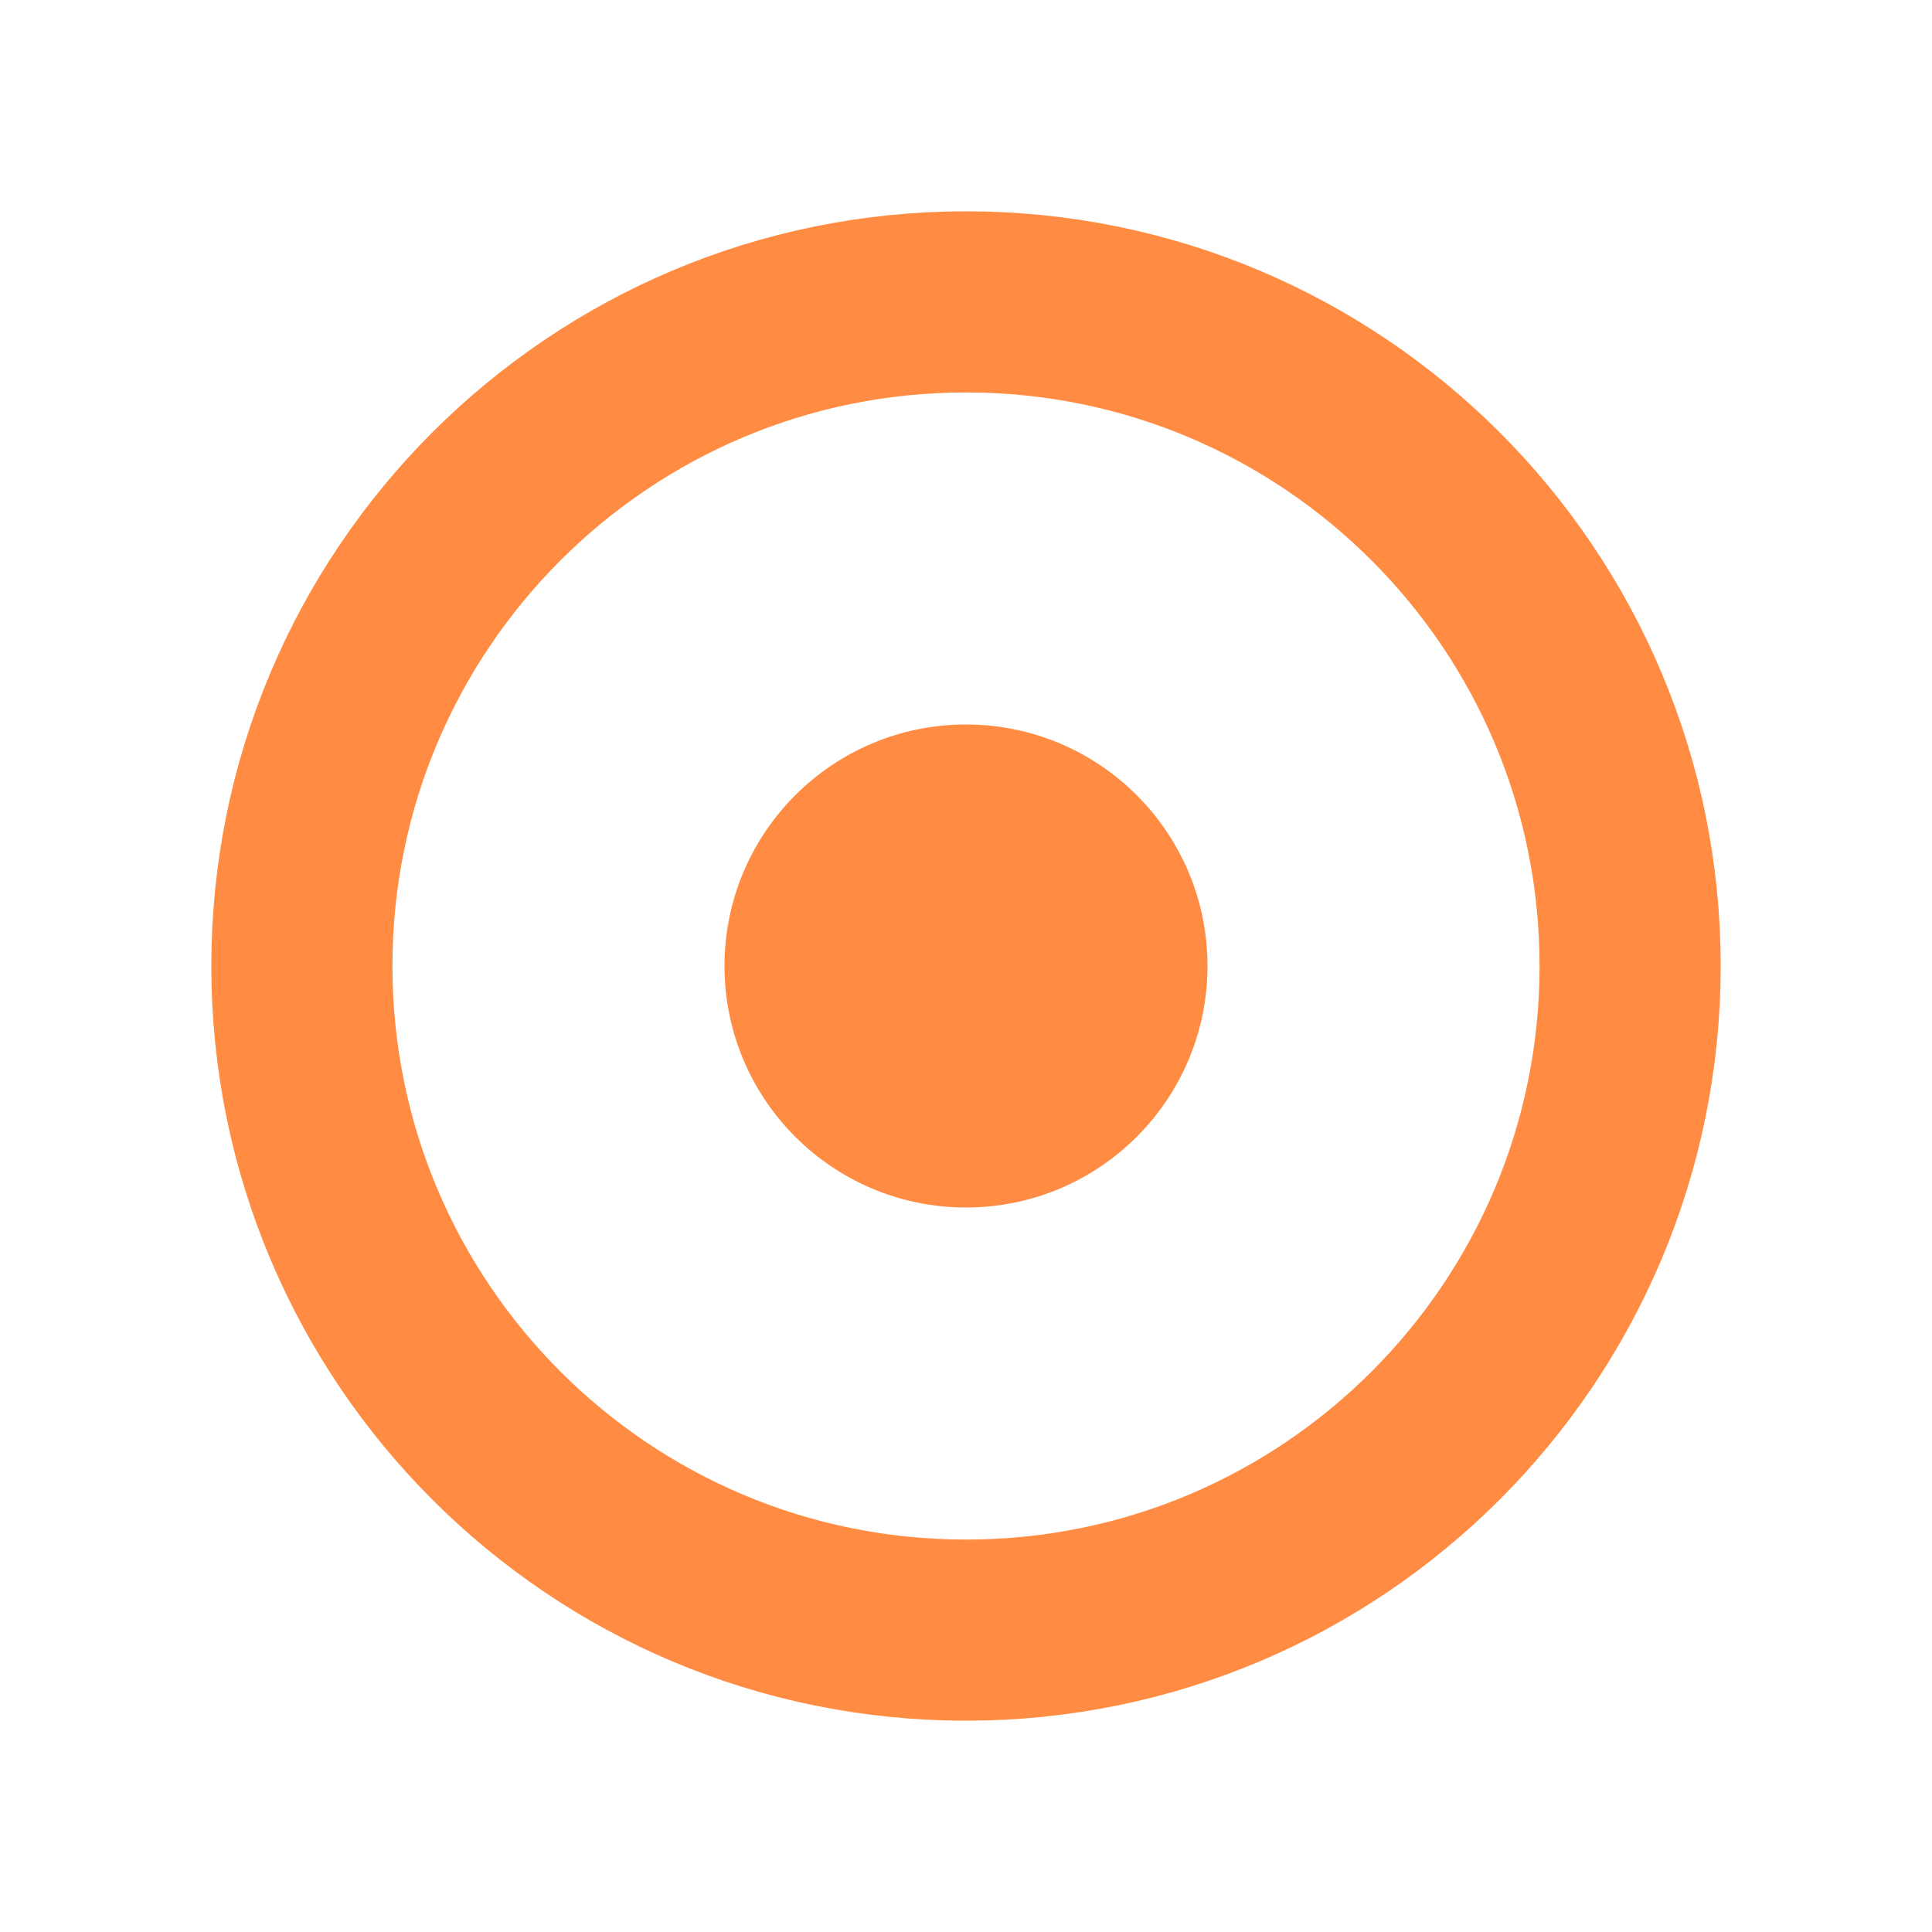
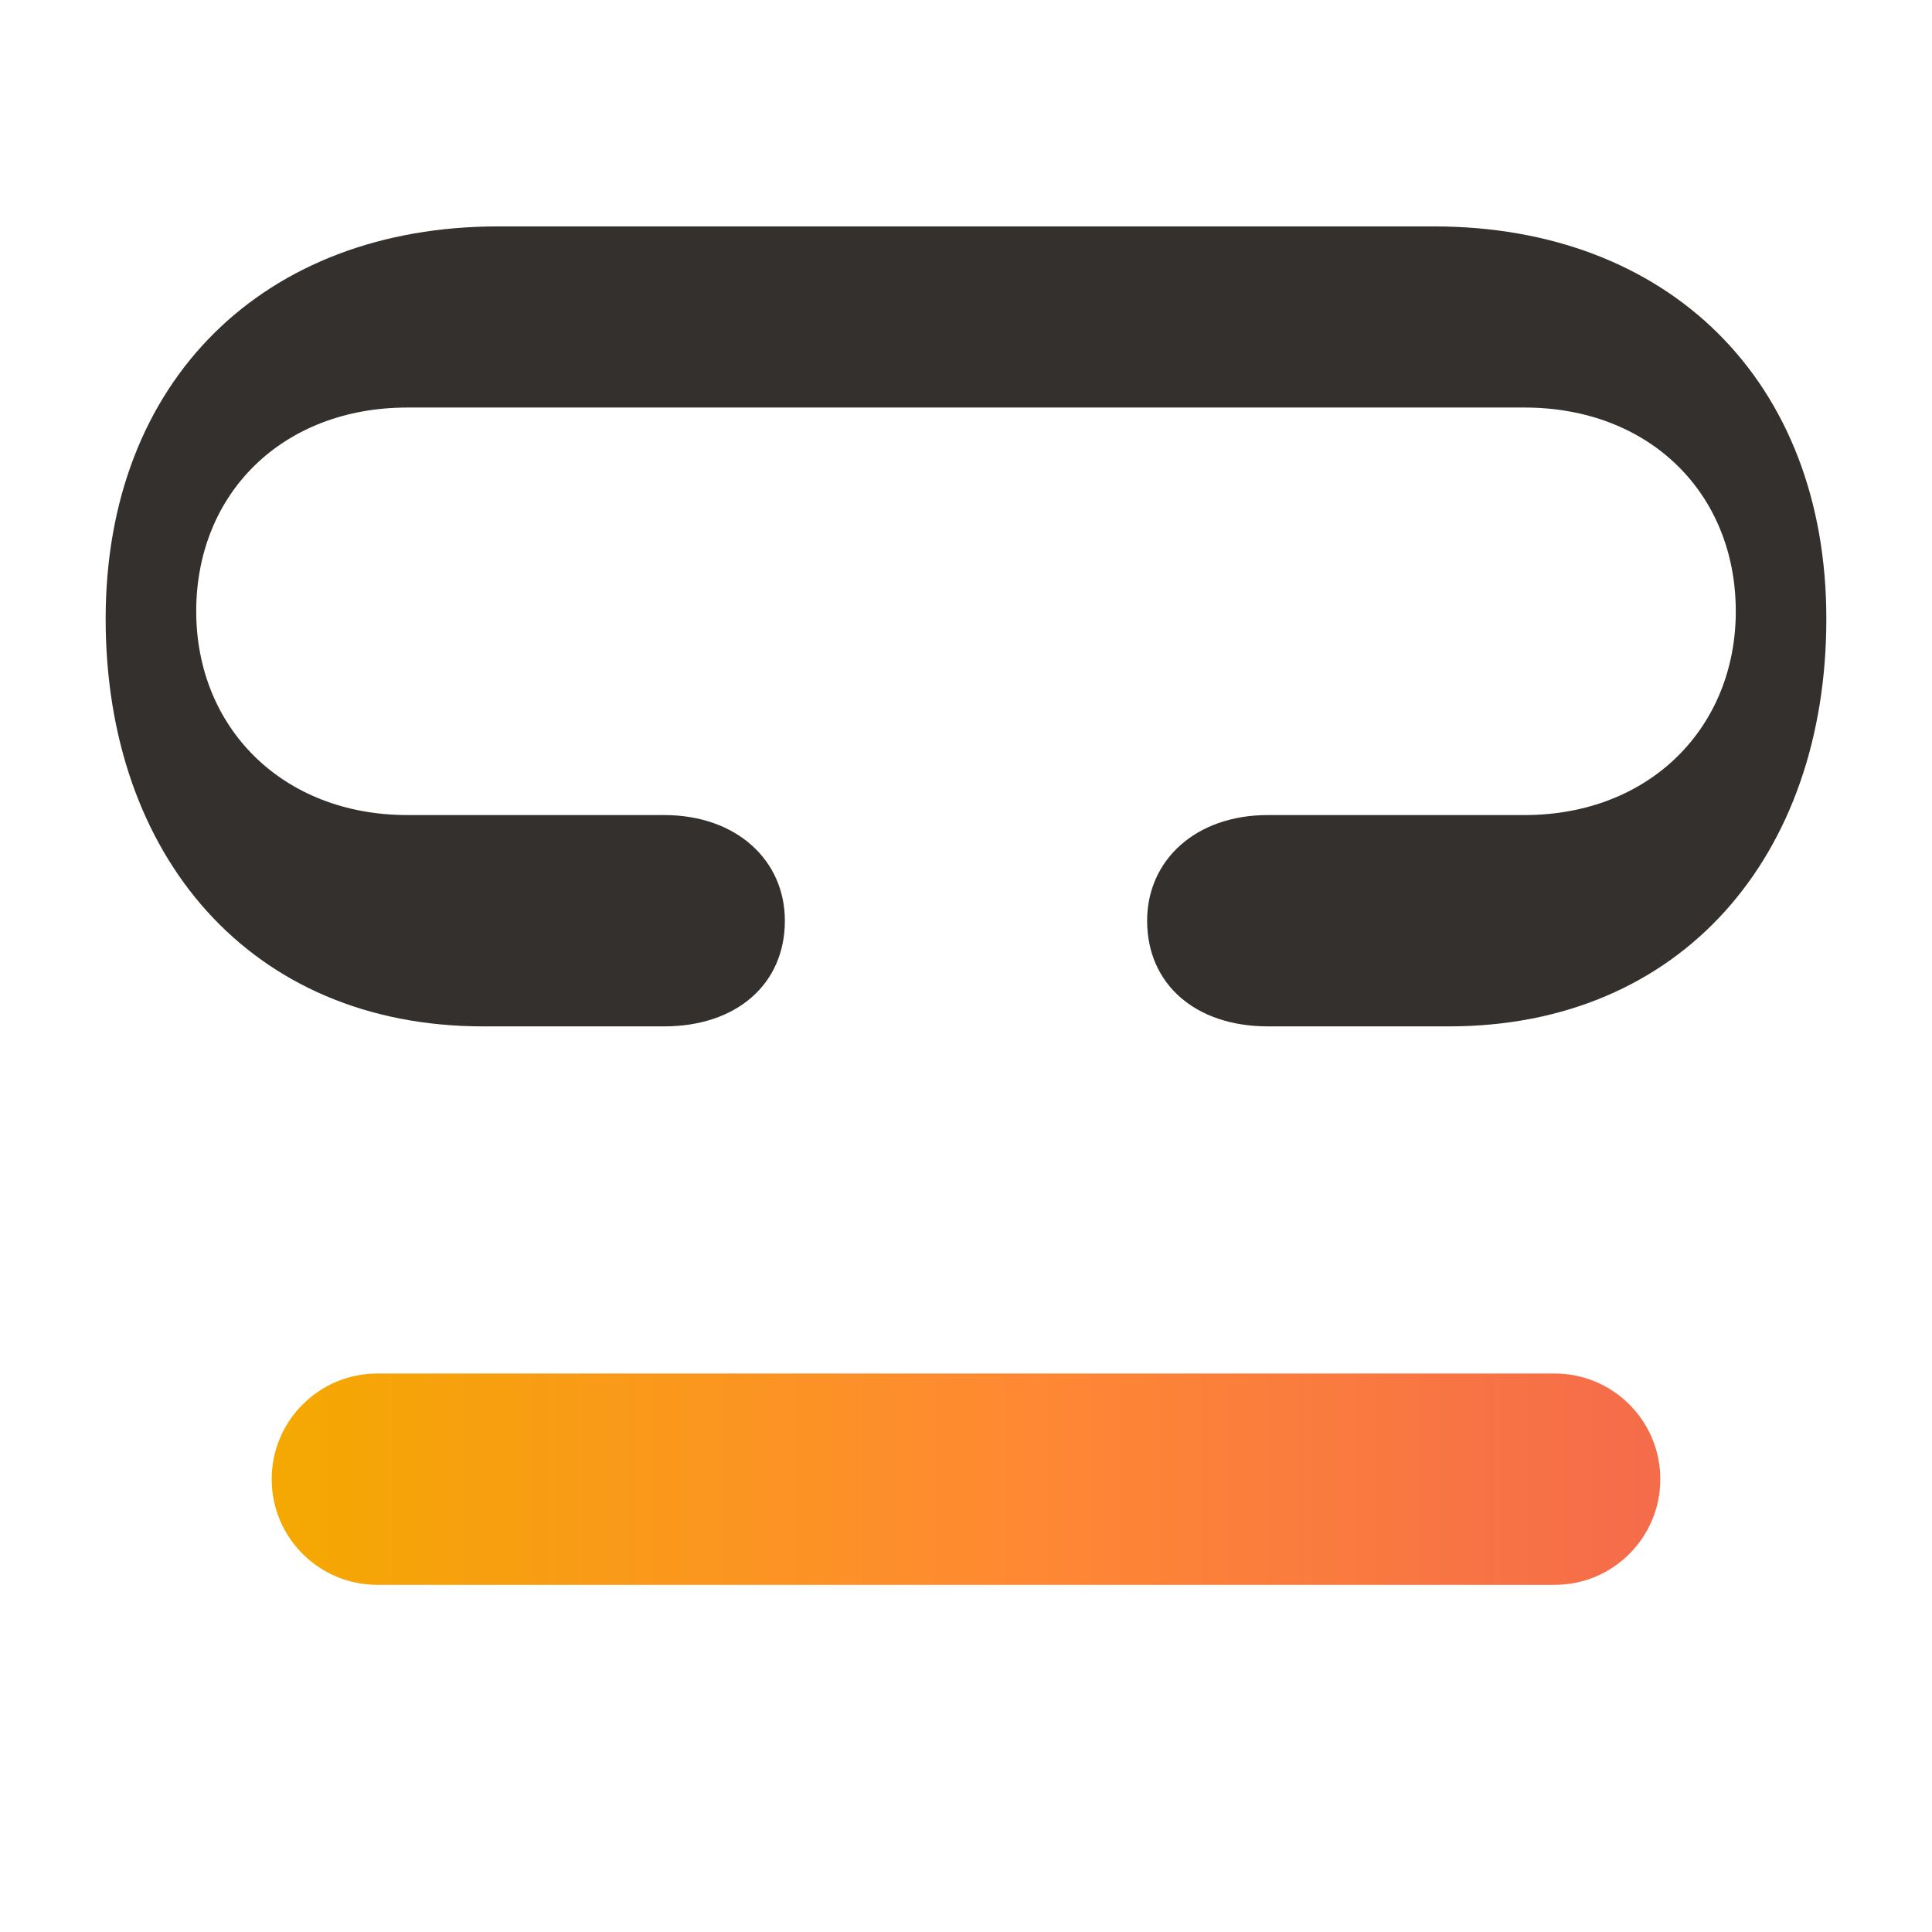
- <svg xmlns="http://www.w3.org/2000/svg" viewBox="0 0 64 64" width="64" height="64" version="1.1">
-   <circle cx="32" cy="32" r="22" fill="none" stroke="#FF8C42" stroke-width="6" />
-   <circle cx="32" cy="32" r="8" fill="#FF8C42" />
+ <svg xmlns="http://www.w3.org/2000/svg" width="128" height="128" viewBox="0 0 128 128">
+   <defs>
+     <linearGradient id="accent" x1="0" y1="0" x2="1" y2="0">
+       <stop offset="0" stop-color="#f4a900" />
+       <stop offset="0.52" stop-color="#ff8a32" />
+       <stop offset="1" stop-color="#f56b4b" />
+     </linearGradient>
+   </defs>
+   <path d="M27 52            C18.7 52 13 46.2 13 38.5            C13 30.7 18.7 25 27 25            H101            C109.3 25 115 30.7 115 38.5            C115 46.2 109.3 52 101 52            H84            C79.2 52 76 55 76 59            C76 63.2 79.2 66 84 66            H96            C111.4 66 121 54.7 121 39            C121 23.2 110.5 13 95 13            H33            C17.5 13 7 23.2 7 39            C7 54.7 16.6 66 32 66            H44            C48.8 66 52 63.2 52 59            C52 55 48.8 52 44 52 Z" fill="#34302e" transform="translate(0 2)" />
+   <rect x="18" y="91" width="92" height="14" rx="7" fill="url(#accent)" />
</svg>
